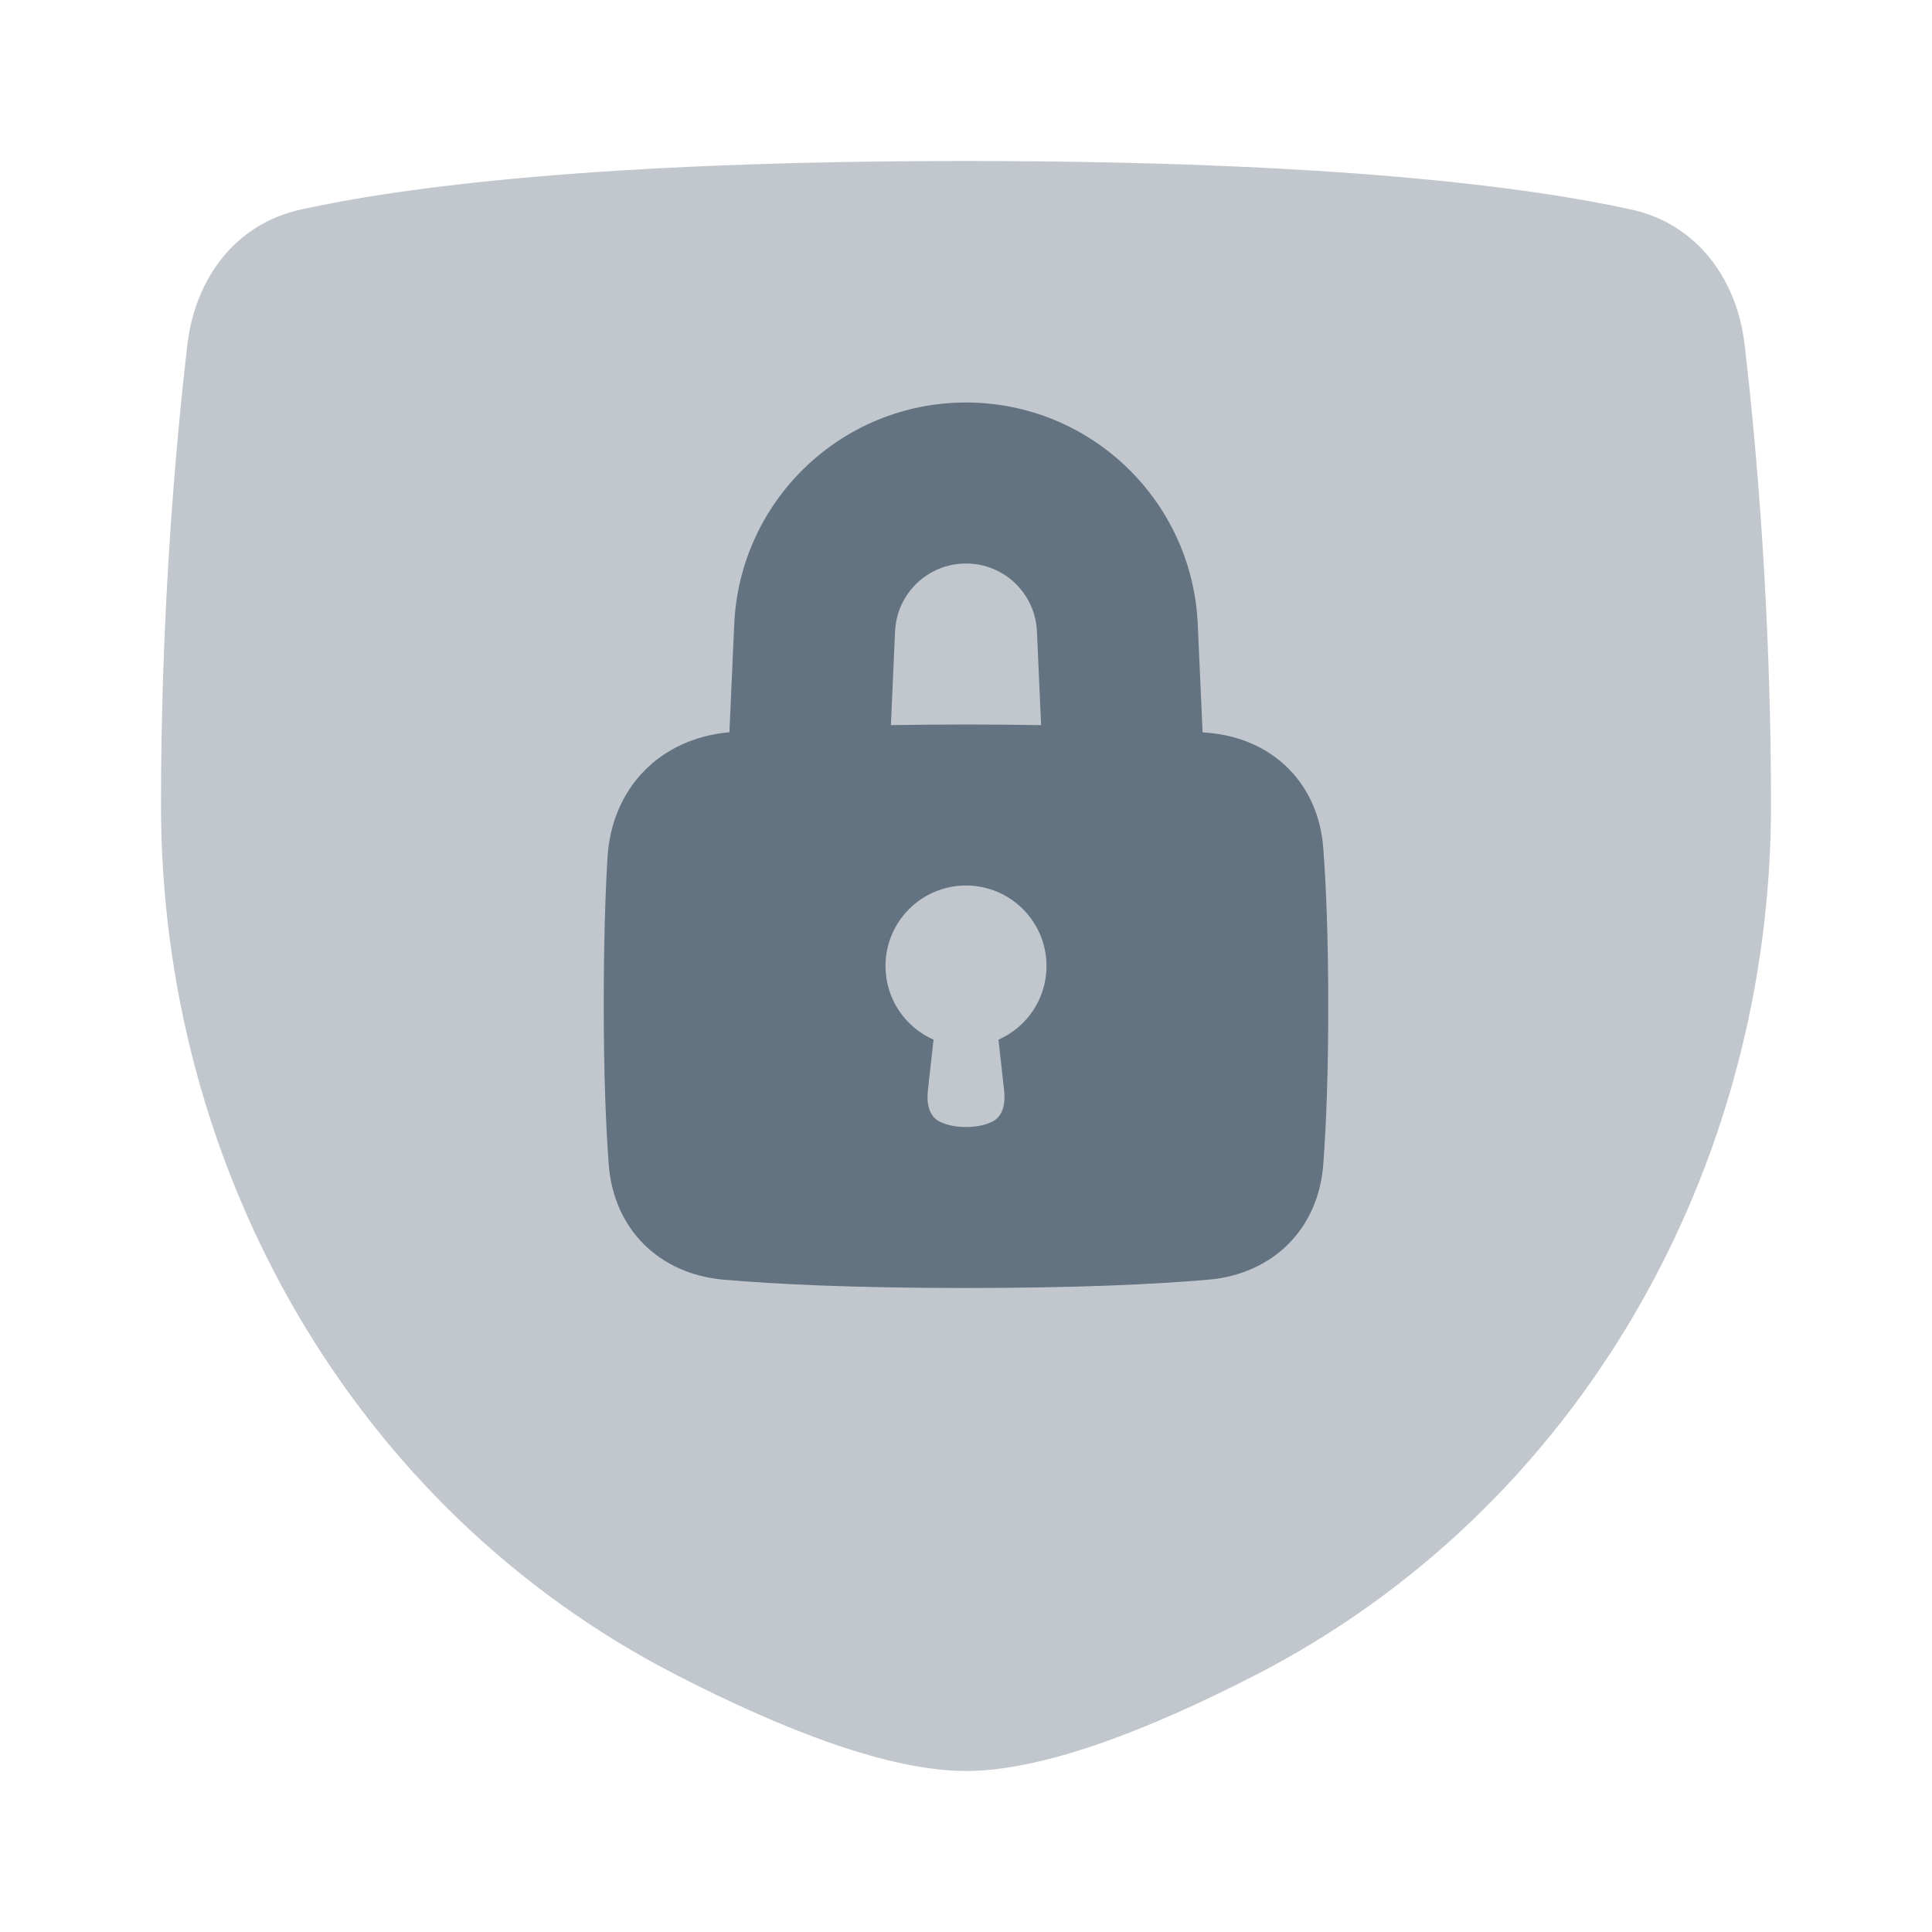
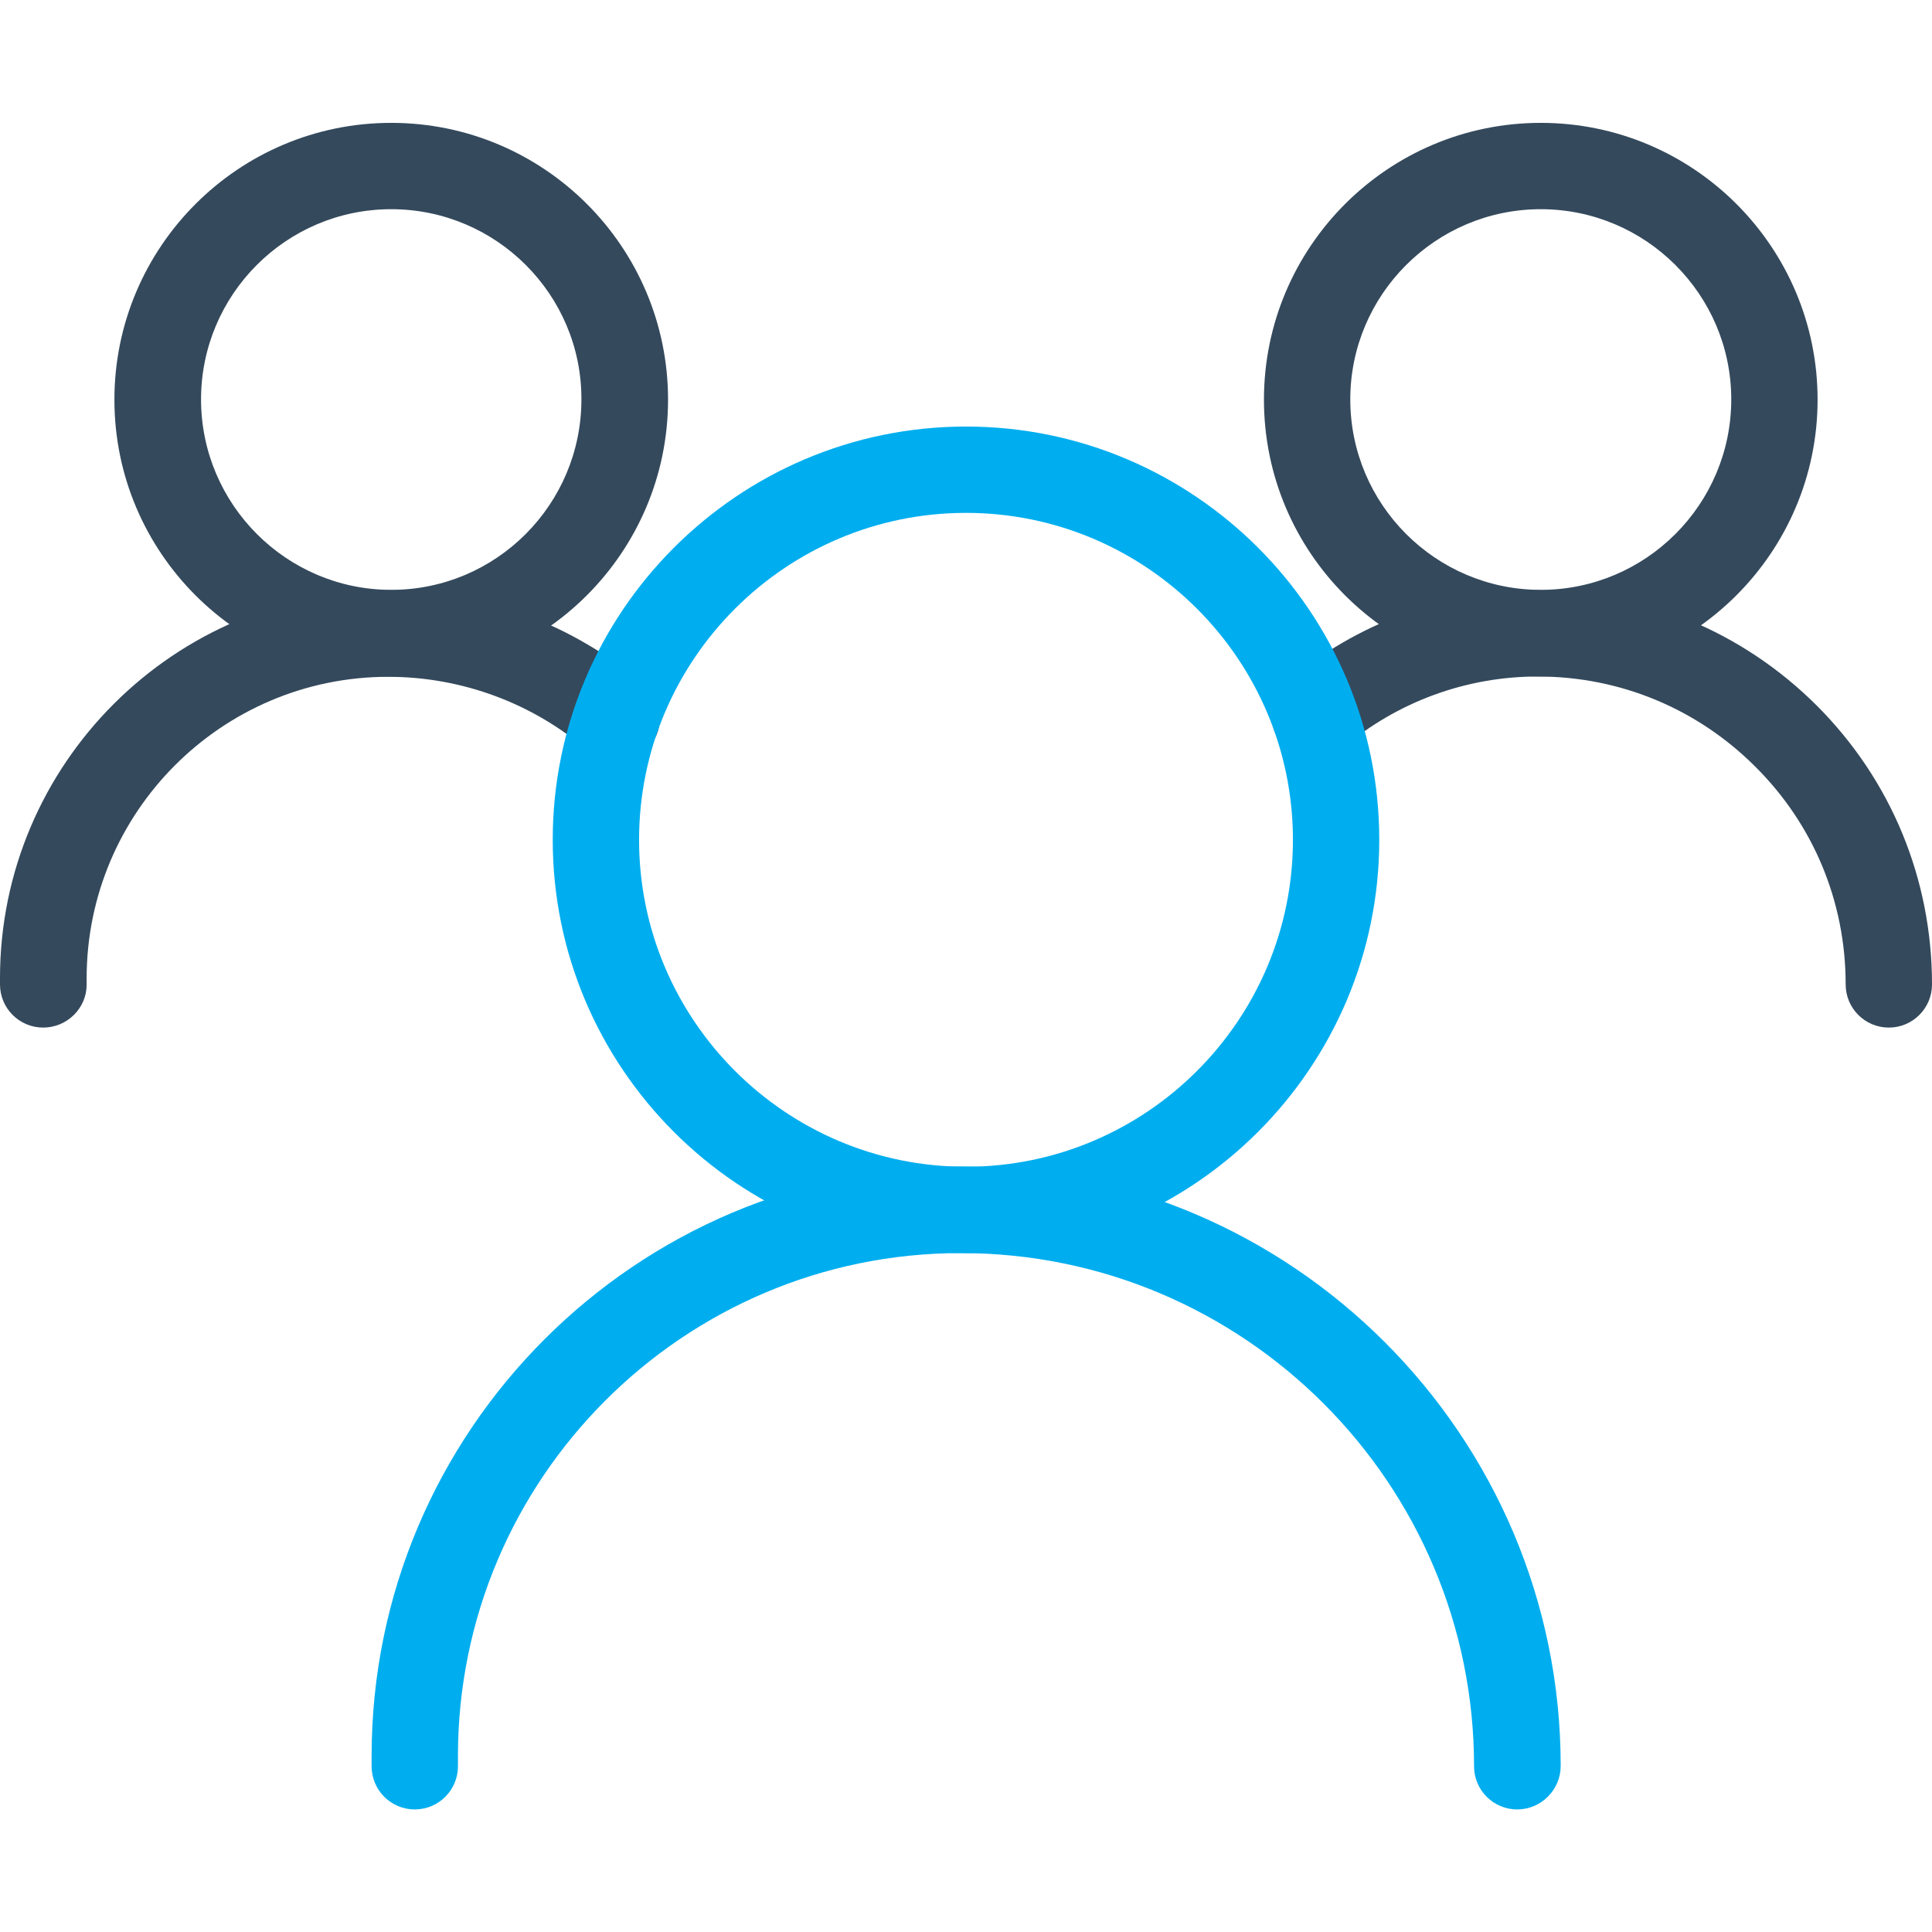
- <svg xmlns="http://www.w3.org/2000/svg" width="24" height="24" viewBox="0 0 24 24" fill="none">
-   <path opacity="0.4" d="M2.327 4.287C2.422 3.463 2.922 2.783 3.732 2.604C4.995 2.325 7.443 2 12 2C16.557 2 19.005 2.325 20.268 2.604C21.078 2.783 21.578 3.463 21.673 4.287C21.818 5.532 22 7.584 22 10C22 14.514 19.617 18.738 15.604 20.804C14.263 21.494 12.954 22 12 22C11.046 22 9.737 21.494 8.396 20.804C4.382 18.738 2 14.514 2 10C2 7.584 2.182 5.532 2.327 4.287Z" fill="#637381" />
-   <path fill-rule="evenodd" clip-rule="evenodd" d="M9.121 7.754C9.19 6.214 10.458 5 12 5C13.542 5 14.81 6.214 14.879 7.754L14.939 9.097L15.008 9.103C15.81 9.172 16.377 9.73 16.438 10.533C16.474 11.006 16.5 11.644 16.5 12.5C16.5 13.356 16.474 13.994 16.438 14.467C16.377 15.27 15.81 15.828 15.008 15.897C14.36 15.953 13.4 16 12 16C10.6 16 9.64 15.953 8.992 15.897C8.19 15.828 7.623 15.27 7.562 14.467C7.527 13.994 7.5 13.356 7.5 12.5C7.5 11.719 7.519 11.118 7.546 10.66C7.596 9.79 8.197 9.173 9.061 9.096L9.121 7.754ZM12.881 7.843L12.933 9.008C12.646 9.003 12.336 9 12 9C11.665 9 11.354 9.003 11.067 9.008L11.119 7.843C11.14 7.371 11.528 7 12 7C12.472 7 12.86 7.371 12.881 7.843ZM13 12C13 12.409 12.755 12.761 12.403 12.915L12.473 13.541C12.491 13.696 12.466 13.865 12.326 13.934C12.25 13.971 12.145 14 12 14C11.855 14 11.75 13.971 11.674 13.934C11.534 13.865 11.509 13.696 11.527 13.541L11.597 12.915C11.245 12.761 11 12.409 11 12C11 11.448 11.448 11 12 11C12.552 11 13 11.448 13 12Z" fill="#637381" />
+ <svg xmlns="http://www.w3.org/2000/svg" xml:space="preserve" id="teamwork" x="0" y="0" enable-background="new 0 0 64 64" version="1.1" viewBox="0 0 64 64">
+   <path fill="#34495c" d="M12.96,22.41c-5.06,0-9.17-4.11-9.17-9.17c0-5.06,4.11-9.17,9.17-9.17c5.06,0,9.17,4.11,9.17,9.17    C22.13,18.29,18.02,22.41,12.96,22.41z M12.96,6.93c-3.48,0-6.3,2.83-6.3,6.3c0,3.48,2.83,6.31,6.3,6.31c3.48,0,6.3-2.83,6.3-6.31    C19.27,9.76,16.44,6.93,12.96,6.93z" />
+   <path fill="#34495c" d="M1.43 34.04C.64 34.04 0 33.4 0 32.61v-.21c0-7.09 5.77-12.85 12.86-12.85 3.12 0 6.14 1.12 8.5 3.16.6.52.67 1.42.15 2.02-.51.6-1.42.67-2.02.15-1.84-1.59-4.2-2.46-6.63-2.46-5.51 0-9.99 4.48-9.99 9.99v.21C2.87 33.4 2.22 34.04 1.43 34.04zM51.04 22.41c-5.06 0-9.17-4.11-9.17-9.17 0-5.06 4.11-9.17 9.17-9.17 5.06 0 9.17 4.11 9.17 9.17C60.21 18.29 56.1 22.41 51.04 22.41zM51.04 6.93c-3.48 0-6.31 2.83-6.31 6.3 0 3.48 2.83 6.31 6.31 6.31 3.48 0 6.31-2.83 6.31-6.31C57.35 9.76 54.52 6.93 51.04 6.93z" />
+   <path fill="#34495c" d="M62.57,34.04c-0.79,0-1.43-0.64-1.43-1.43c0-2.73-1.06-5.29-2.99-7.21c-1.93-1.93-4.49-2.99-7.21-2.99    c-2.37,0-4.66,0.84-6.46,2.37c-0.6,0.51-1.51,0.44-2.02-0.16c-0.51-0.6-0.44-1.51,0.16-2.02c2.32-1.97,5.27-3.05,8.32-3.05    c3.49,0,6.77,1.36,9.24,3.82c2.47,2.47,3.82,5.75,3.82,9.24C64,33.4,63.36,34.04,62.57,34.04z" />
+   <path fill="#00aeef" d="M32,41.51c-7.55,0-13.69-6.14-13.69-13.69c0-7.55,6.14-13.69,13.69-13.69c7.55,0,13.69,6.14,13.69,13.69   C45.69,35.36,39.55,41.51,32,41.51z M32,16.99c-5.97,0-10.83,4.86-10.83,10.83c0,5.97,4.86,10.83,10.83,10.83   c5.97,0,10.83-4.86,10.83-10.83C42.83,21.85,37.97,16.99,32,16.99z" />
+   <path fill="#00aeef" d="M50.26,59.94c-0.79,0-1.43-0.64-1.43-1.43c0-9.37-7.62-17-17-17c-9.19,0-16.66,7.47-16.66,16.66v0.34   c0,0.79-0.64,1.43-1.43,1.43c-0.79,0-1.43-0.64-1.43-1.43v-0.34c0-10.77,8.76-19.53,19.53-19.53c10.95,0,19.86,8.91,19.86,19.86   C51.7,59.29,51.05,59.94,50.26,59.94z" />
</svg>
